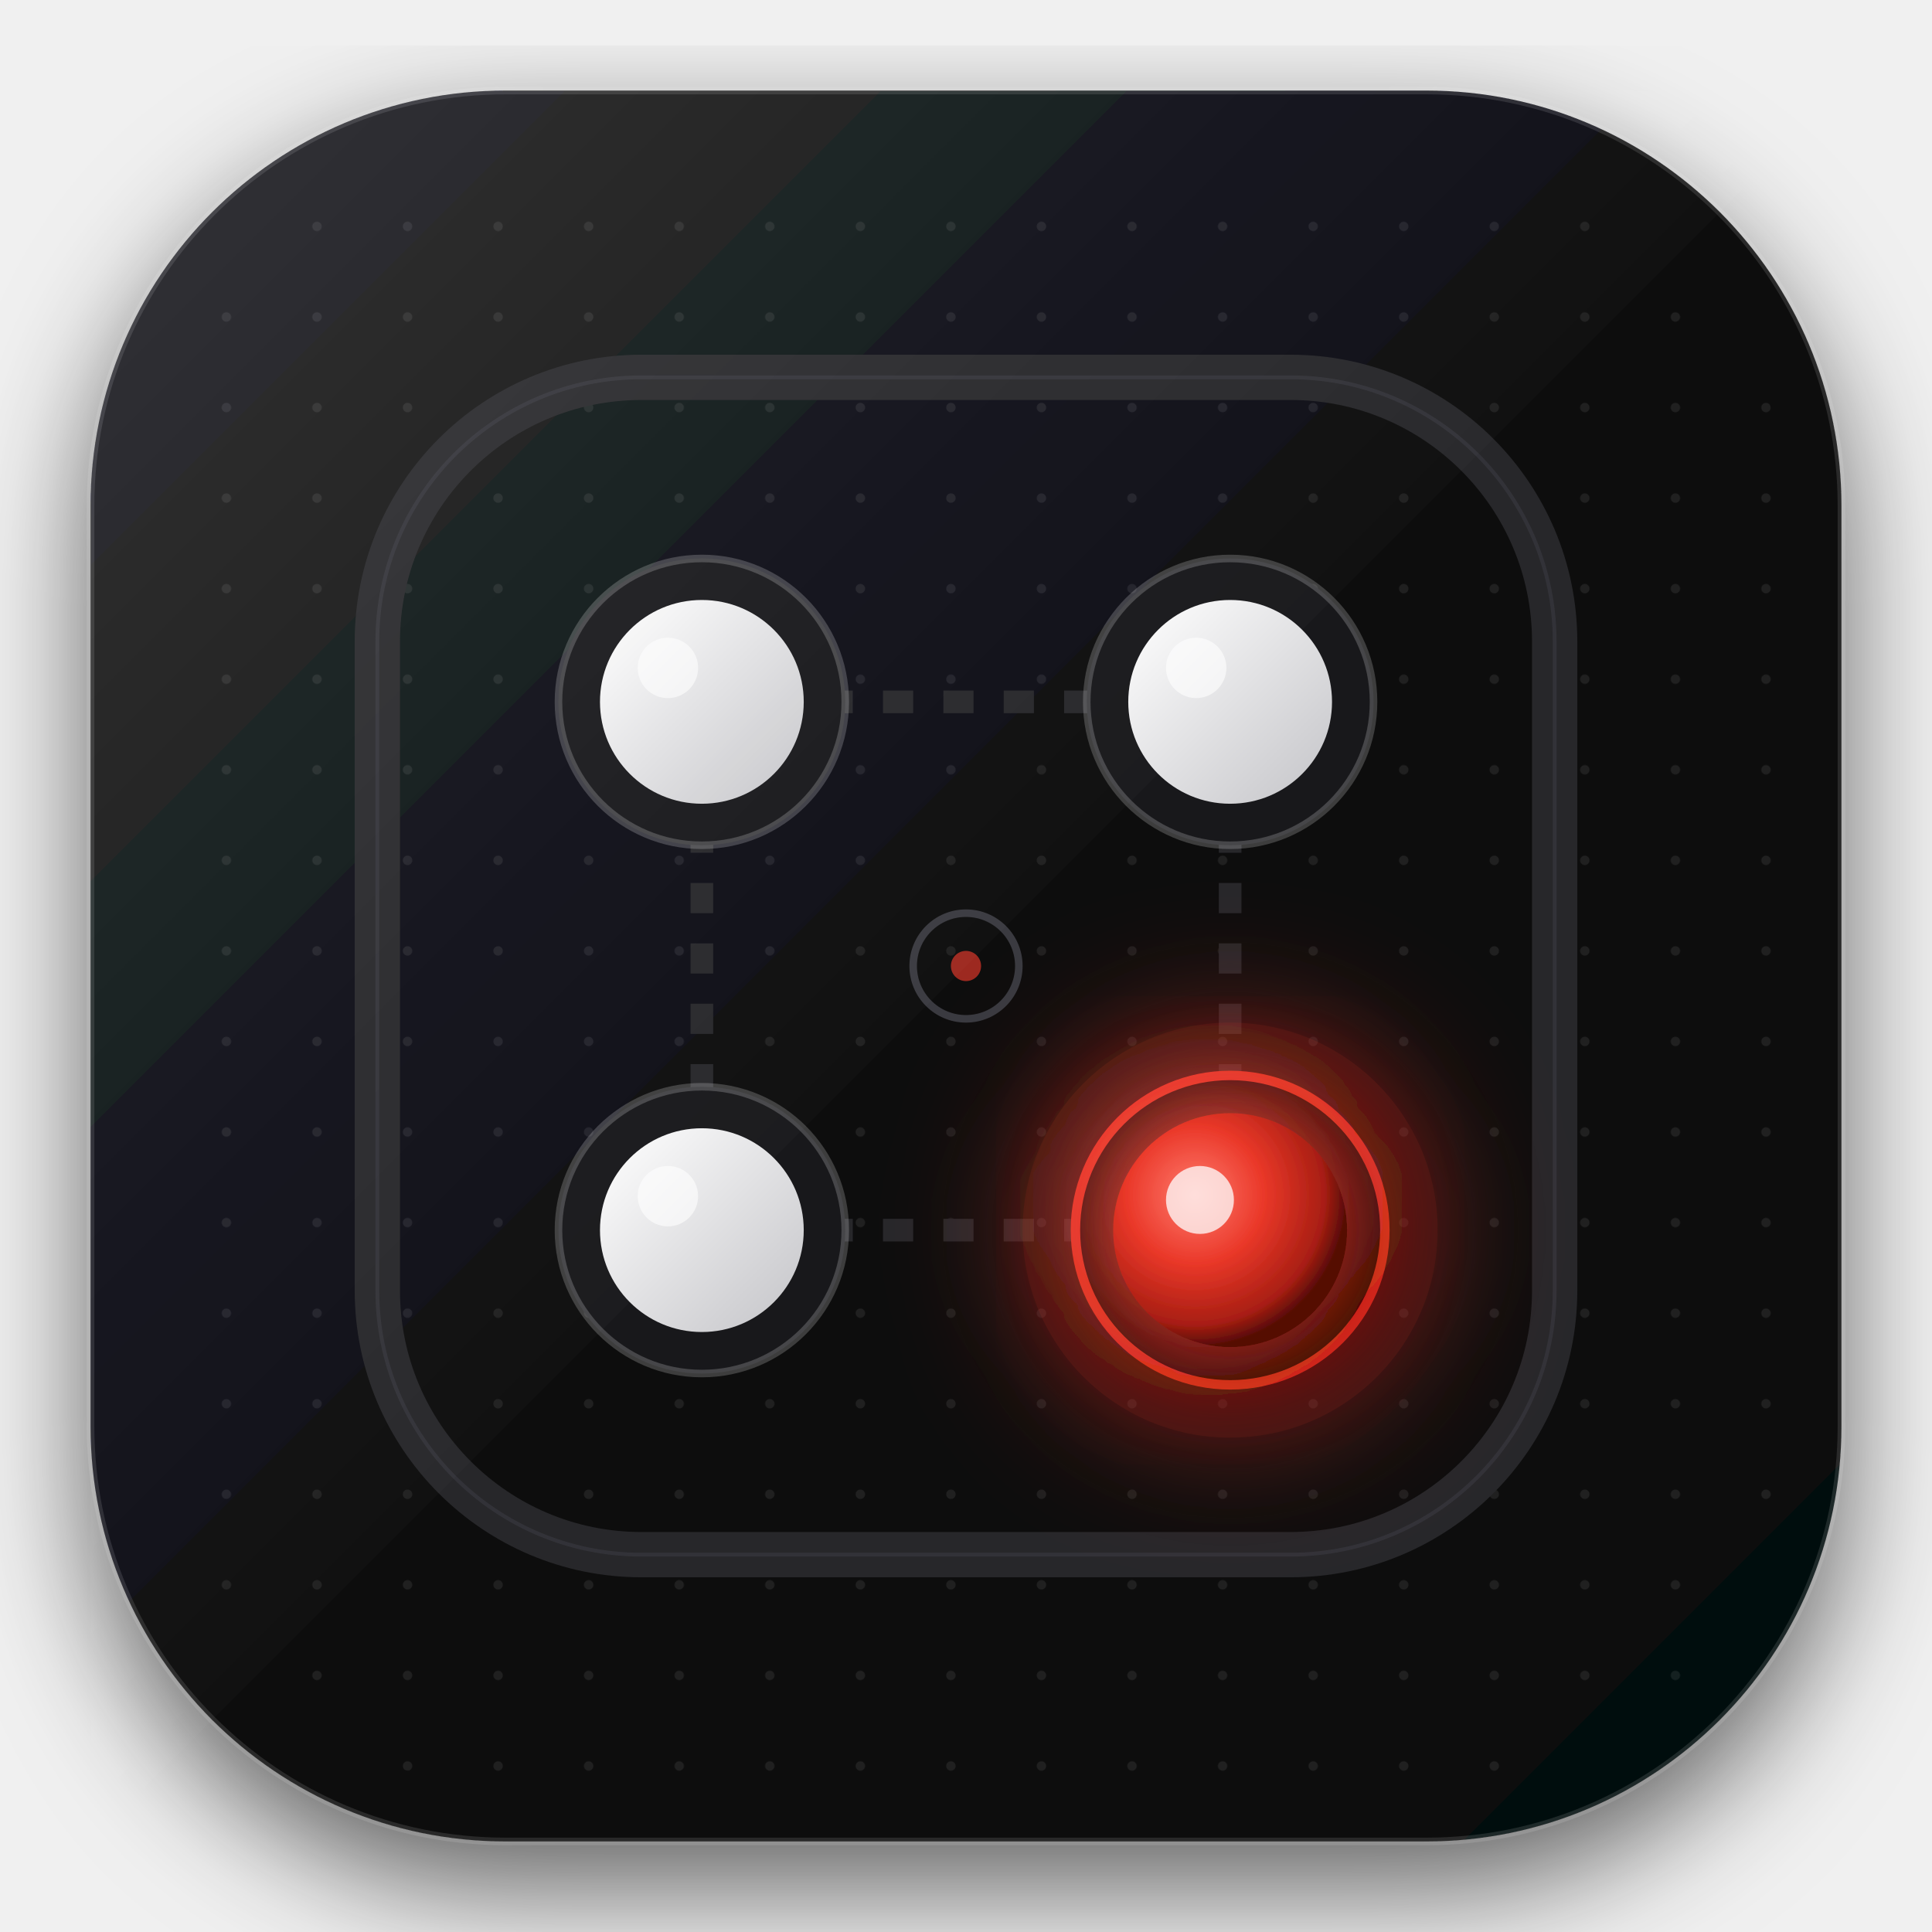
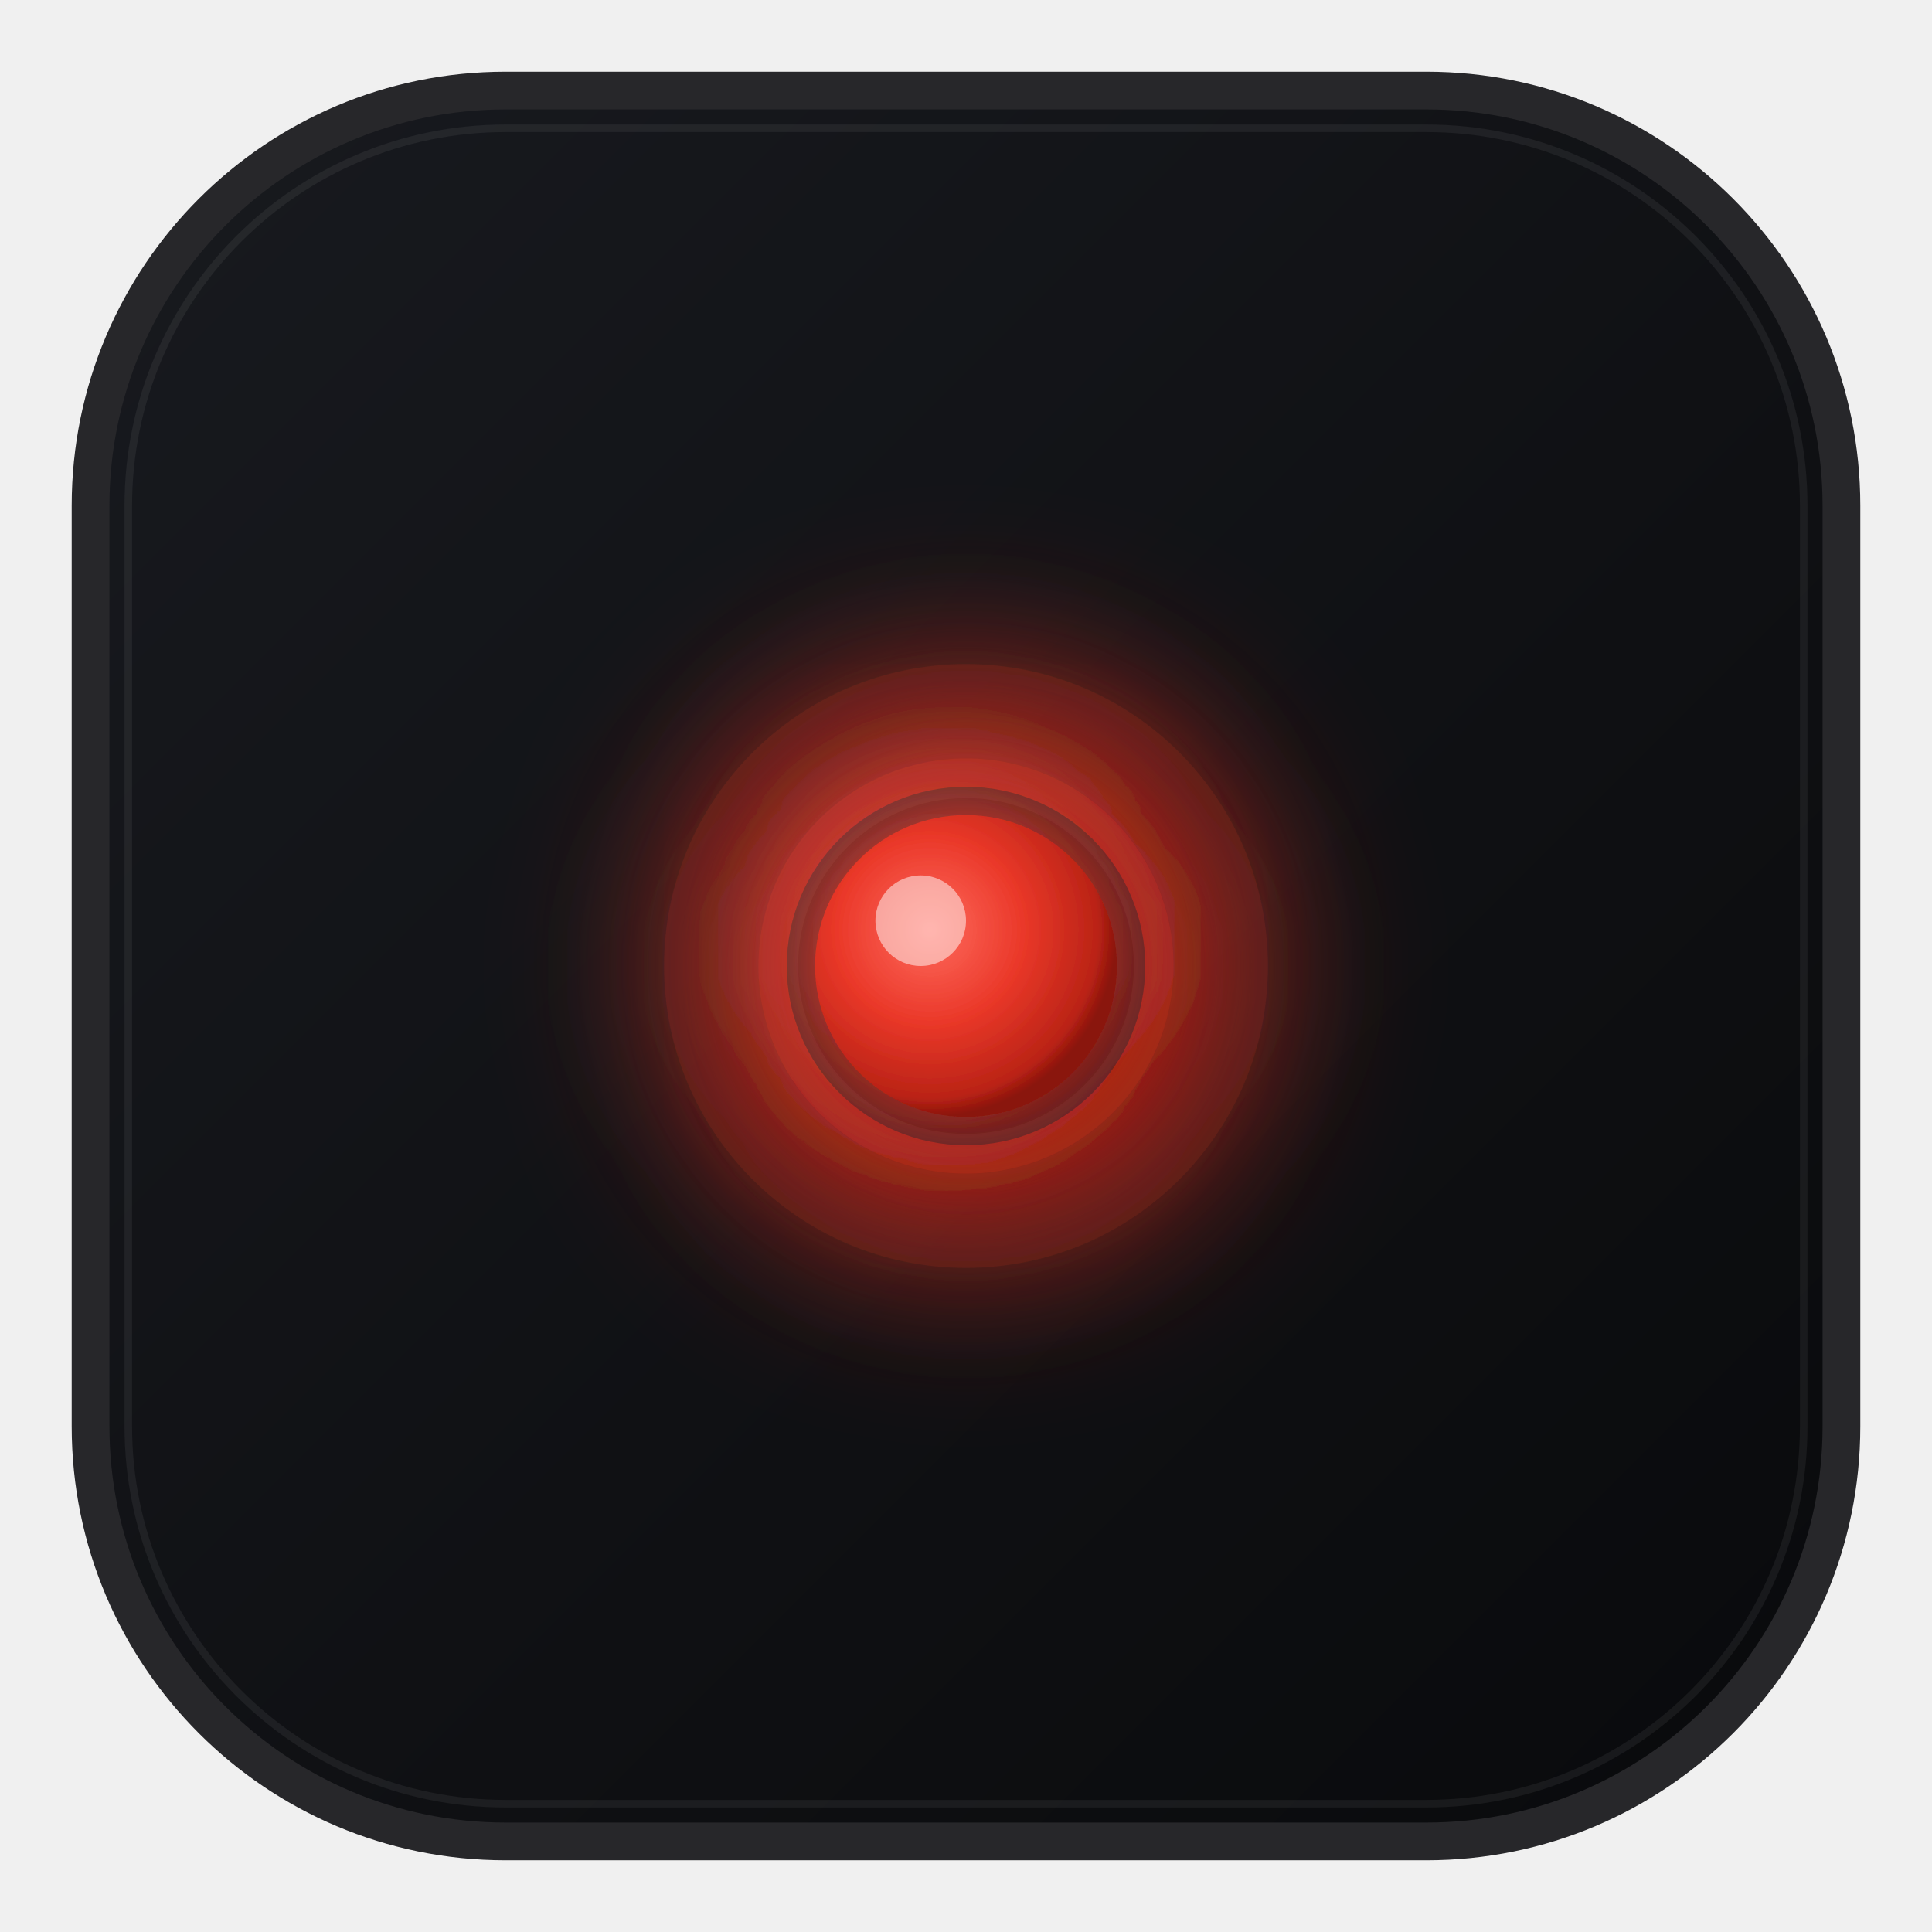
<svg xmlns="http://www.w3.org/2000/svg" viewBox="0 0 1024 1024" width="1024" height="1024">
  <defs>
-     <linearGradient id="bgGrad" x1="0%" y1="0%" x2="100%" y2="100%">
-       <stop offset="0%" stop-color="#16181d" />
-       <stop offset="50%" stop-color="#0c0d10" />
-       <stop offset="100%" stop-color="#050607" />
-     </linearGradient>
-     <linearGradient id="glassReflect" x1="0%" y1="0%" x2="100%" y2="100%">
-       <stop offset="0%" stop-color="#ffffff" stop-opacity="0.12" />
-       <stop offset="35%" stop-color="#ffffff" stop-opacity="0.04" />
-       <stop offset="60%" stop-color="#ffffff" stop-opacity="0" />
+     <linearGradient id="casingGrad" x1="0%" y1="0%" x2="100%" y2="100%">
+       <stop offset="0%" stop-color="#181a1f" />
+       <stop offset="60%" stop-color="#0f1013" />
+       <stop offset="100%" stop-color="#090a0c" />
    </linearGradient>
    <filter id="diodeGlow" x="-50%" y="-50%" width="200%" height="200%">
-       <feGaussianBlur stdDeviation="32" result="blur1" />
-       <feGaussianBlur stdDeviation="16" result="blur2" />
+       <feGaussianBlur stdDeviation="40" result="blur1" />
+       <feGaussianBlur stdDeviation="20" result="blur2" />
      <feMerge>
        <feMergeNode in="blur1" />
        <feMergeNode in="blur2" />
        <feMergeNode in="SourceGraphic" />
      </feMerge>
    </filter>
-     <filter id="dropShadow" x="-10%" y="-10%" width="120%" height="120%">
-       <feDropShadow dx="0" dy="24" stdDeviation="32" flood-color="#000000" flood-opacity="0.6" />
-     </filter>
-     <radialGradient id="redDiode" cx="35%" cy="35%" r="65%">
-       <stop offset="0%" stop-color="#ff7b6e" />
-       <stop offset="45%" stop-color="#ea3829" />
-       <stop offset="85%" stop-color="#a81e13" />
-       <stop offset="100%" stop-color="#540b05" />
+     <radialGradient id="redDiode" cx="38%" cy="38%" r="62%">
+       <stop offset="0%" stop-color="#ff6b5e" />
+       <stop offset="50%" stop-color="#ea3829" />
+       <stop offset="90%" stop-color="#ba2316" />
+       <stop offset="100%" stop-color="#8a1309" />
    </radialGradient>
-     <linearGradient id="whiteNode" x1="0%" y1="0%" x2="100%" y2="100%">
-       <stop offset="0%" stop-color="#ffffff" />
-       <stop offset="100%" stop-color="#c4c4c8" />
-     </linearGradient>
-     <pattern id="dotGrid" x="0" y="0" width="48" height="48" patternUnits="userSpaceOnUse">
-       <circle cx="24" cy="24" r="2.5" fill="#ffffff" opacity="0.08" />
-     </pattern>
  </defs>
-   <rect x="48" y="48" width="928" height="928" rx="220" ry="220" fill="url(#bgGrad)" filter="url(#dropShadow)" />
-   <rect x="48" y="48" width="928" height="928" rx="220" ry="220" fill="none" stroke="#ffffff" stroke-opacity="0.12" stroke-width="4" />
-   <rect x="80" y="80" width="864" height="864" rx="180" ry="180" fill="url(#dotGrid)" />
-   <rect x="200" y="200" width="624" height="624" rx="140" ry="140" fill="none" stroke="#27272a" stroke-width="24" />
-   <rect x="200" y="200" width="624" height="624" rx="140" ry="140" fill="none" stroke="#3f3f46" stroke-width="2" stroke-opacity="0.5" />
-   <line x1="372" y1="372" x2="652" y2="372" stroke="#27272a" stroke-width="12" stroke-dasharray="16 16" />
-   <line x1="372" y1="372" x2="372" y2="652" stroke="#27272a" stroke-width="12" stroke-dasharray="16 16" />
-   <line x1="652" y1="372" x2="652" y2="652" stroke="#27272a" stroke-width="12" stroke-dasharray="16 16" />
-   <line x1="372" y1="652" x2="652" y2="652" stroke="#27272a" stroke-width="12" stroke-dasharray="16 16" />
-   <g>
-     <circle cx="372" cy="372" r="76" fill="#18181b" stroke="#ffffff" stroke-opacity="0.2" stroke-width="4" />
-     <circle cx="372" cy="372" r="54" fill="url(#whiteNode)" />
-     <circle cx="354" cy="354" r="16" fill="#ffffff" opacity="0.6" />
-   </g>
-   <g>
-     <circle cx="652" cy="372" r="76" fill="#18181b" stroke="#ffffff" stroke-opacity="0.2" stroke-width="4" />
-     <circle cx="652" cy="372" r="54" fill="url(#whiteNode)" />
-     <circle cx="634" cy="354" r="16" fill="#ffffff" opacity="0.6" />
-   </g>
-   <g>
-     <circle cx="372" cy="652" r="76" fill="#18181b" stroke="#ffffff" stroke-opacity="0.2" stroke-width="4" />
-     <circle cx="372" cy="652" r="54" fill="url(#whiteNode)" />
-     <circle cx="354" cy="634" r="16" fill="#ffffff" opacity="0.6" />
-   </g>
-   <g>
-     <circle cx="652" cy="652" r="110" fill="#ea3829" opacity="0.25" filter="url(#diodeGlow)" />
-     <circle cx="652" cy="652" r="82" fill="#1e0a08" stroke="#ea3829" stroke-width="5" />
-     <circle cx="652" cy="652" r="62" fill="url(#redDiode)" filter="url(#diodeGlow)" />
-     <circle cx="636" cy="636" r="18" fill="#ffffff" opacity="0.75" />
-   </g>
-   <g opacity="0.65">
-     <circle cx="512" cy="512" r="28" fill="none" stroke="#52525b" stroke-width="4" />
-     <circle cx="512" cy="512" r="8" fill="#ea3829" />
-   </g>
-   <path d="M 48 268 C 48 146 146 48 268 48 L 976 48 L 48 976 Z" fill="url(#glassReflect)" />
+   <rect x="48" y="48" width="928" height="928" rx="220" ry="220" fill="url(#casingGrad)" />
+   <rect x="48" y="48" width="928" height="928" rx="220" ry="220" fill="none" stroke="#27272a" stroke-width="20" />
+   <rect x="68" y="68" width="888" height="888" rx="200" ry="200" fill="none" stroke="#ffffff" stroke-opacity="0.06" stroke-width="4" />
+   <circle cx="512" cy="512" r="160" fill="#ea3829" opacity="0.32" filter="url(#diodeGlow)" />
+   <circle cx="512" cy="512" r="110" fill="#ea3829" opacity="0.45" filter="url(#diodeGlow)" />
+   <circle cx="512" cy="512" r="92" fill="#15161a" stroke="#27272a" stroke-width="6" />
+   <circle cx="512" cy="512" r="80" fill="url(#redDiode)" filter="url(#diodeGlow)" />
+   <circle cx="488" cy="488" r="24" fill="#ffffff" opacity="0.5" />
</svg>
